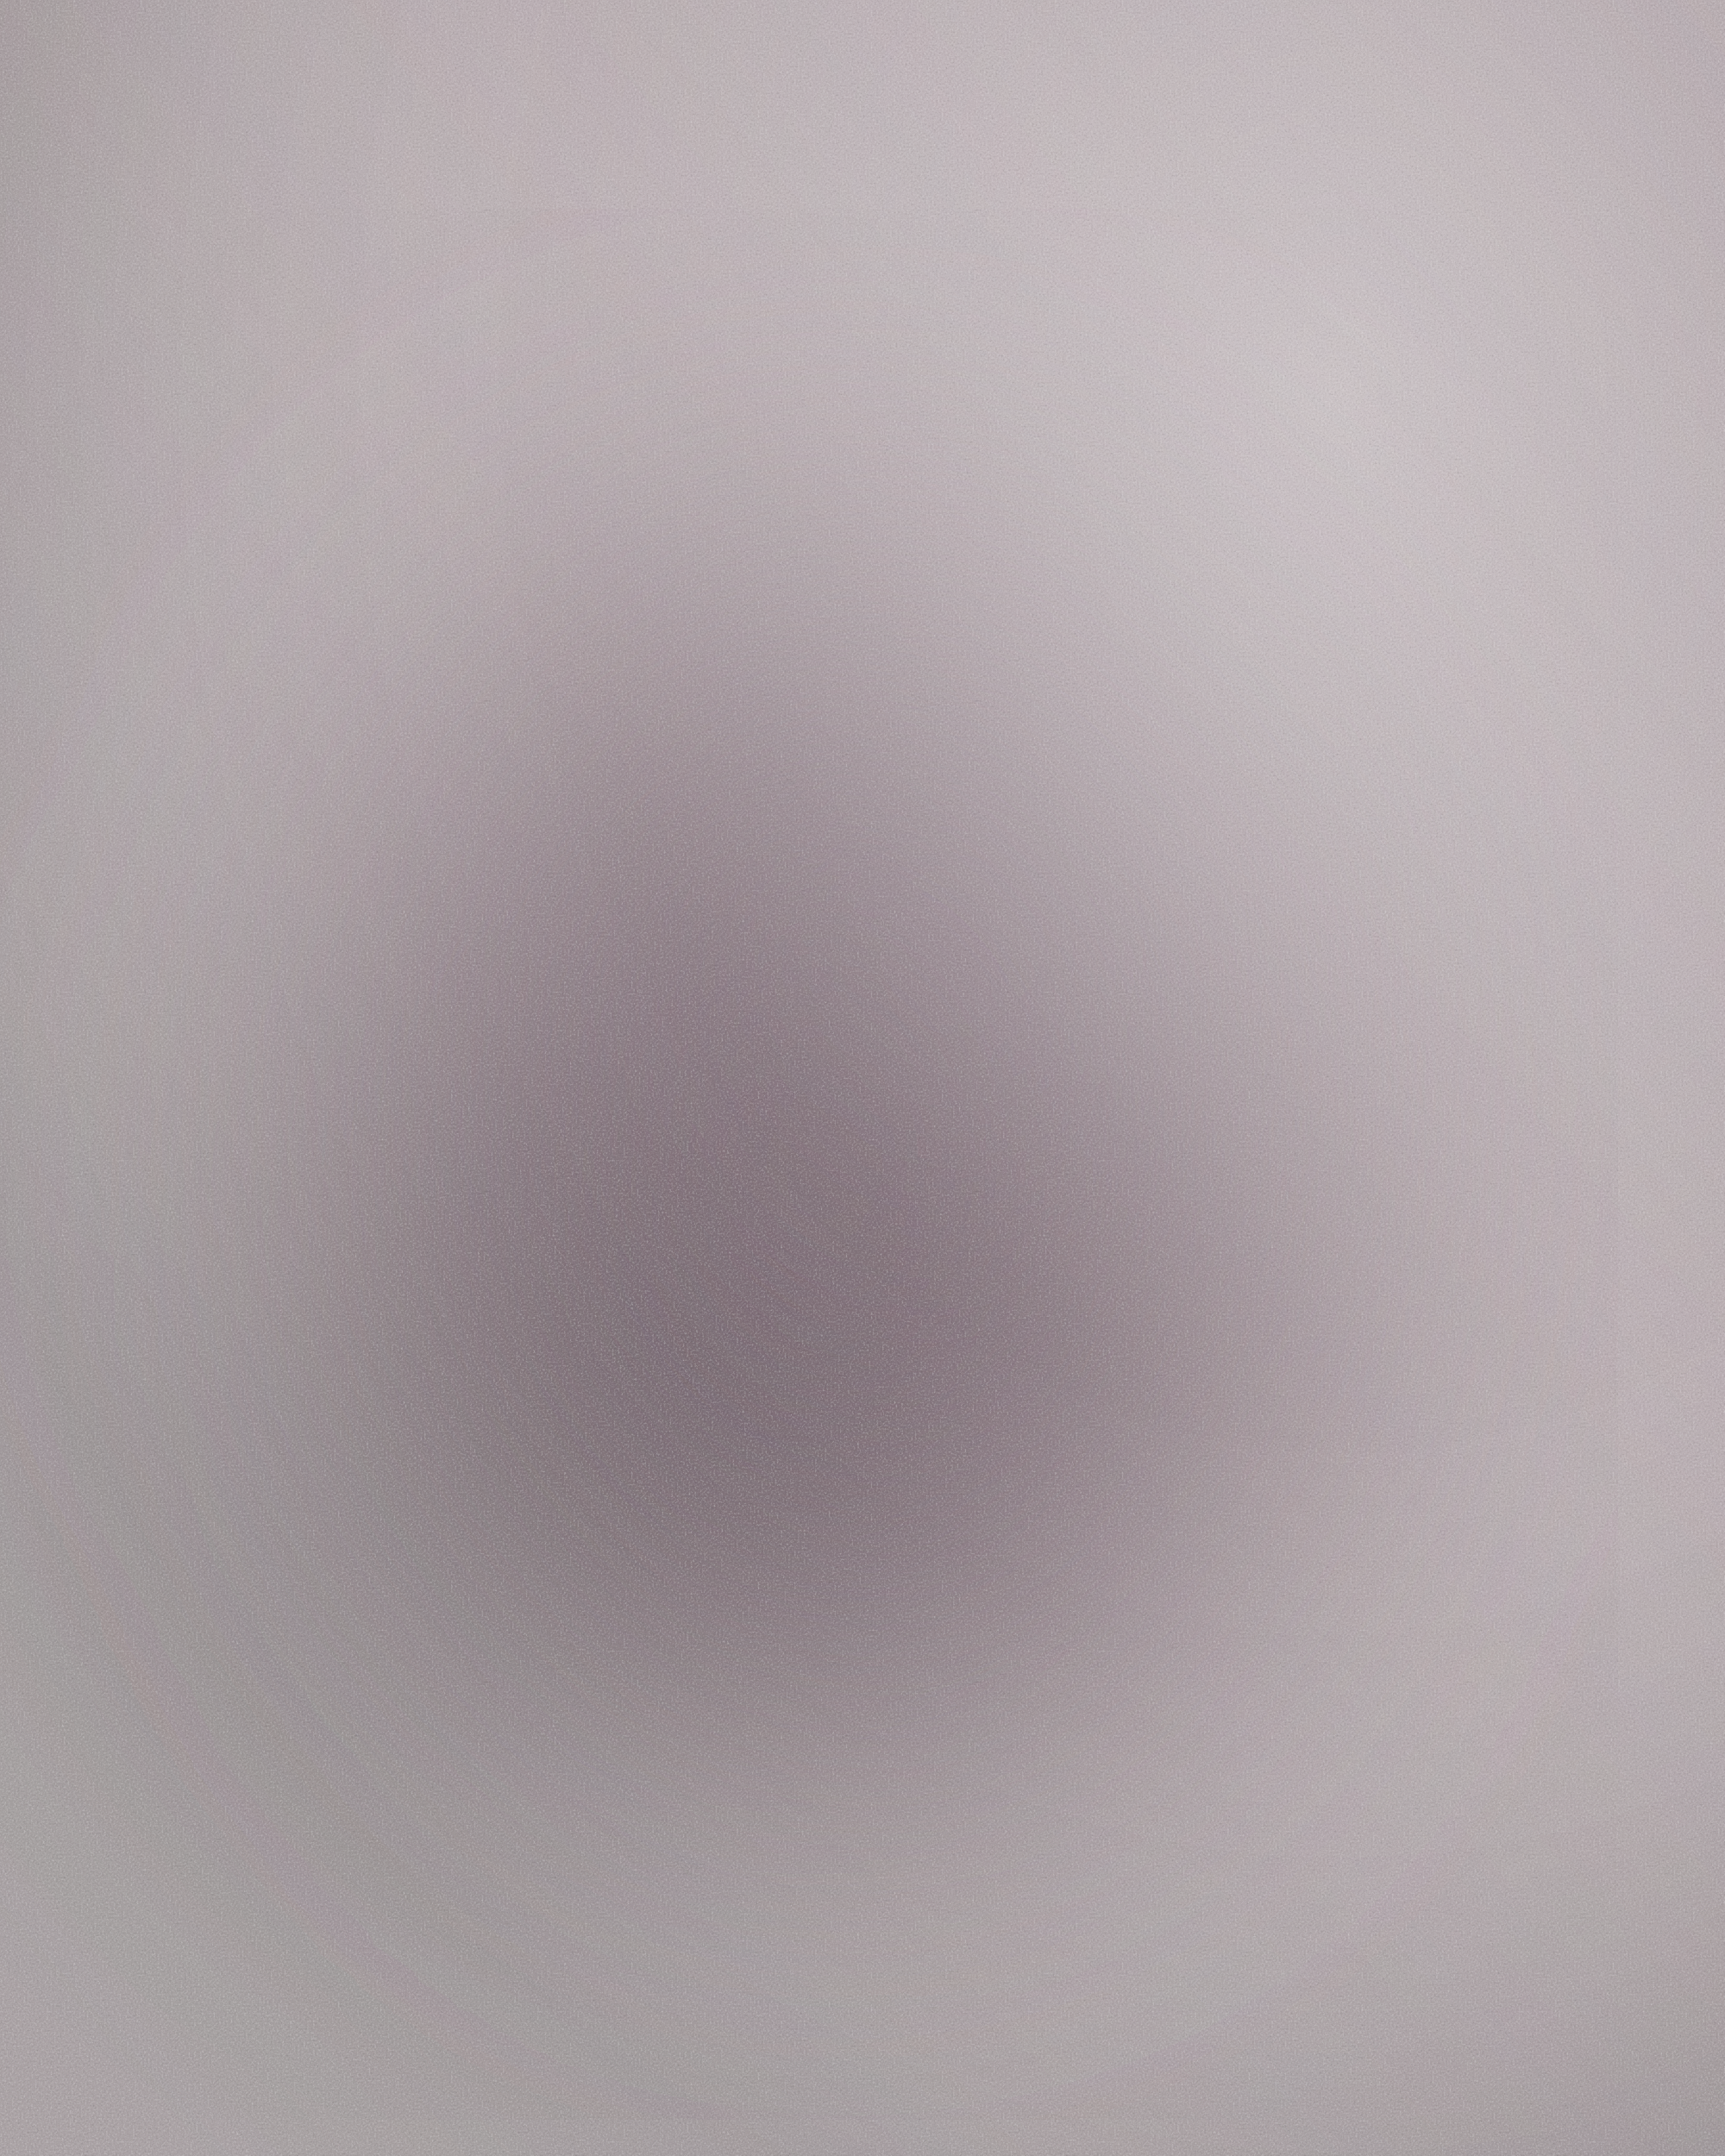
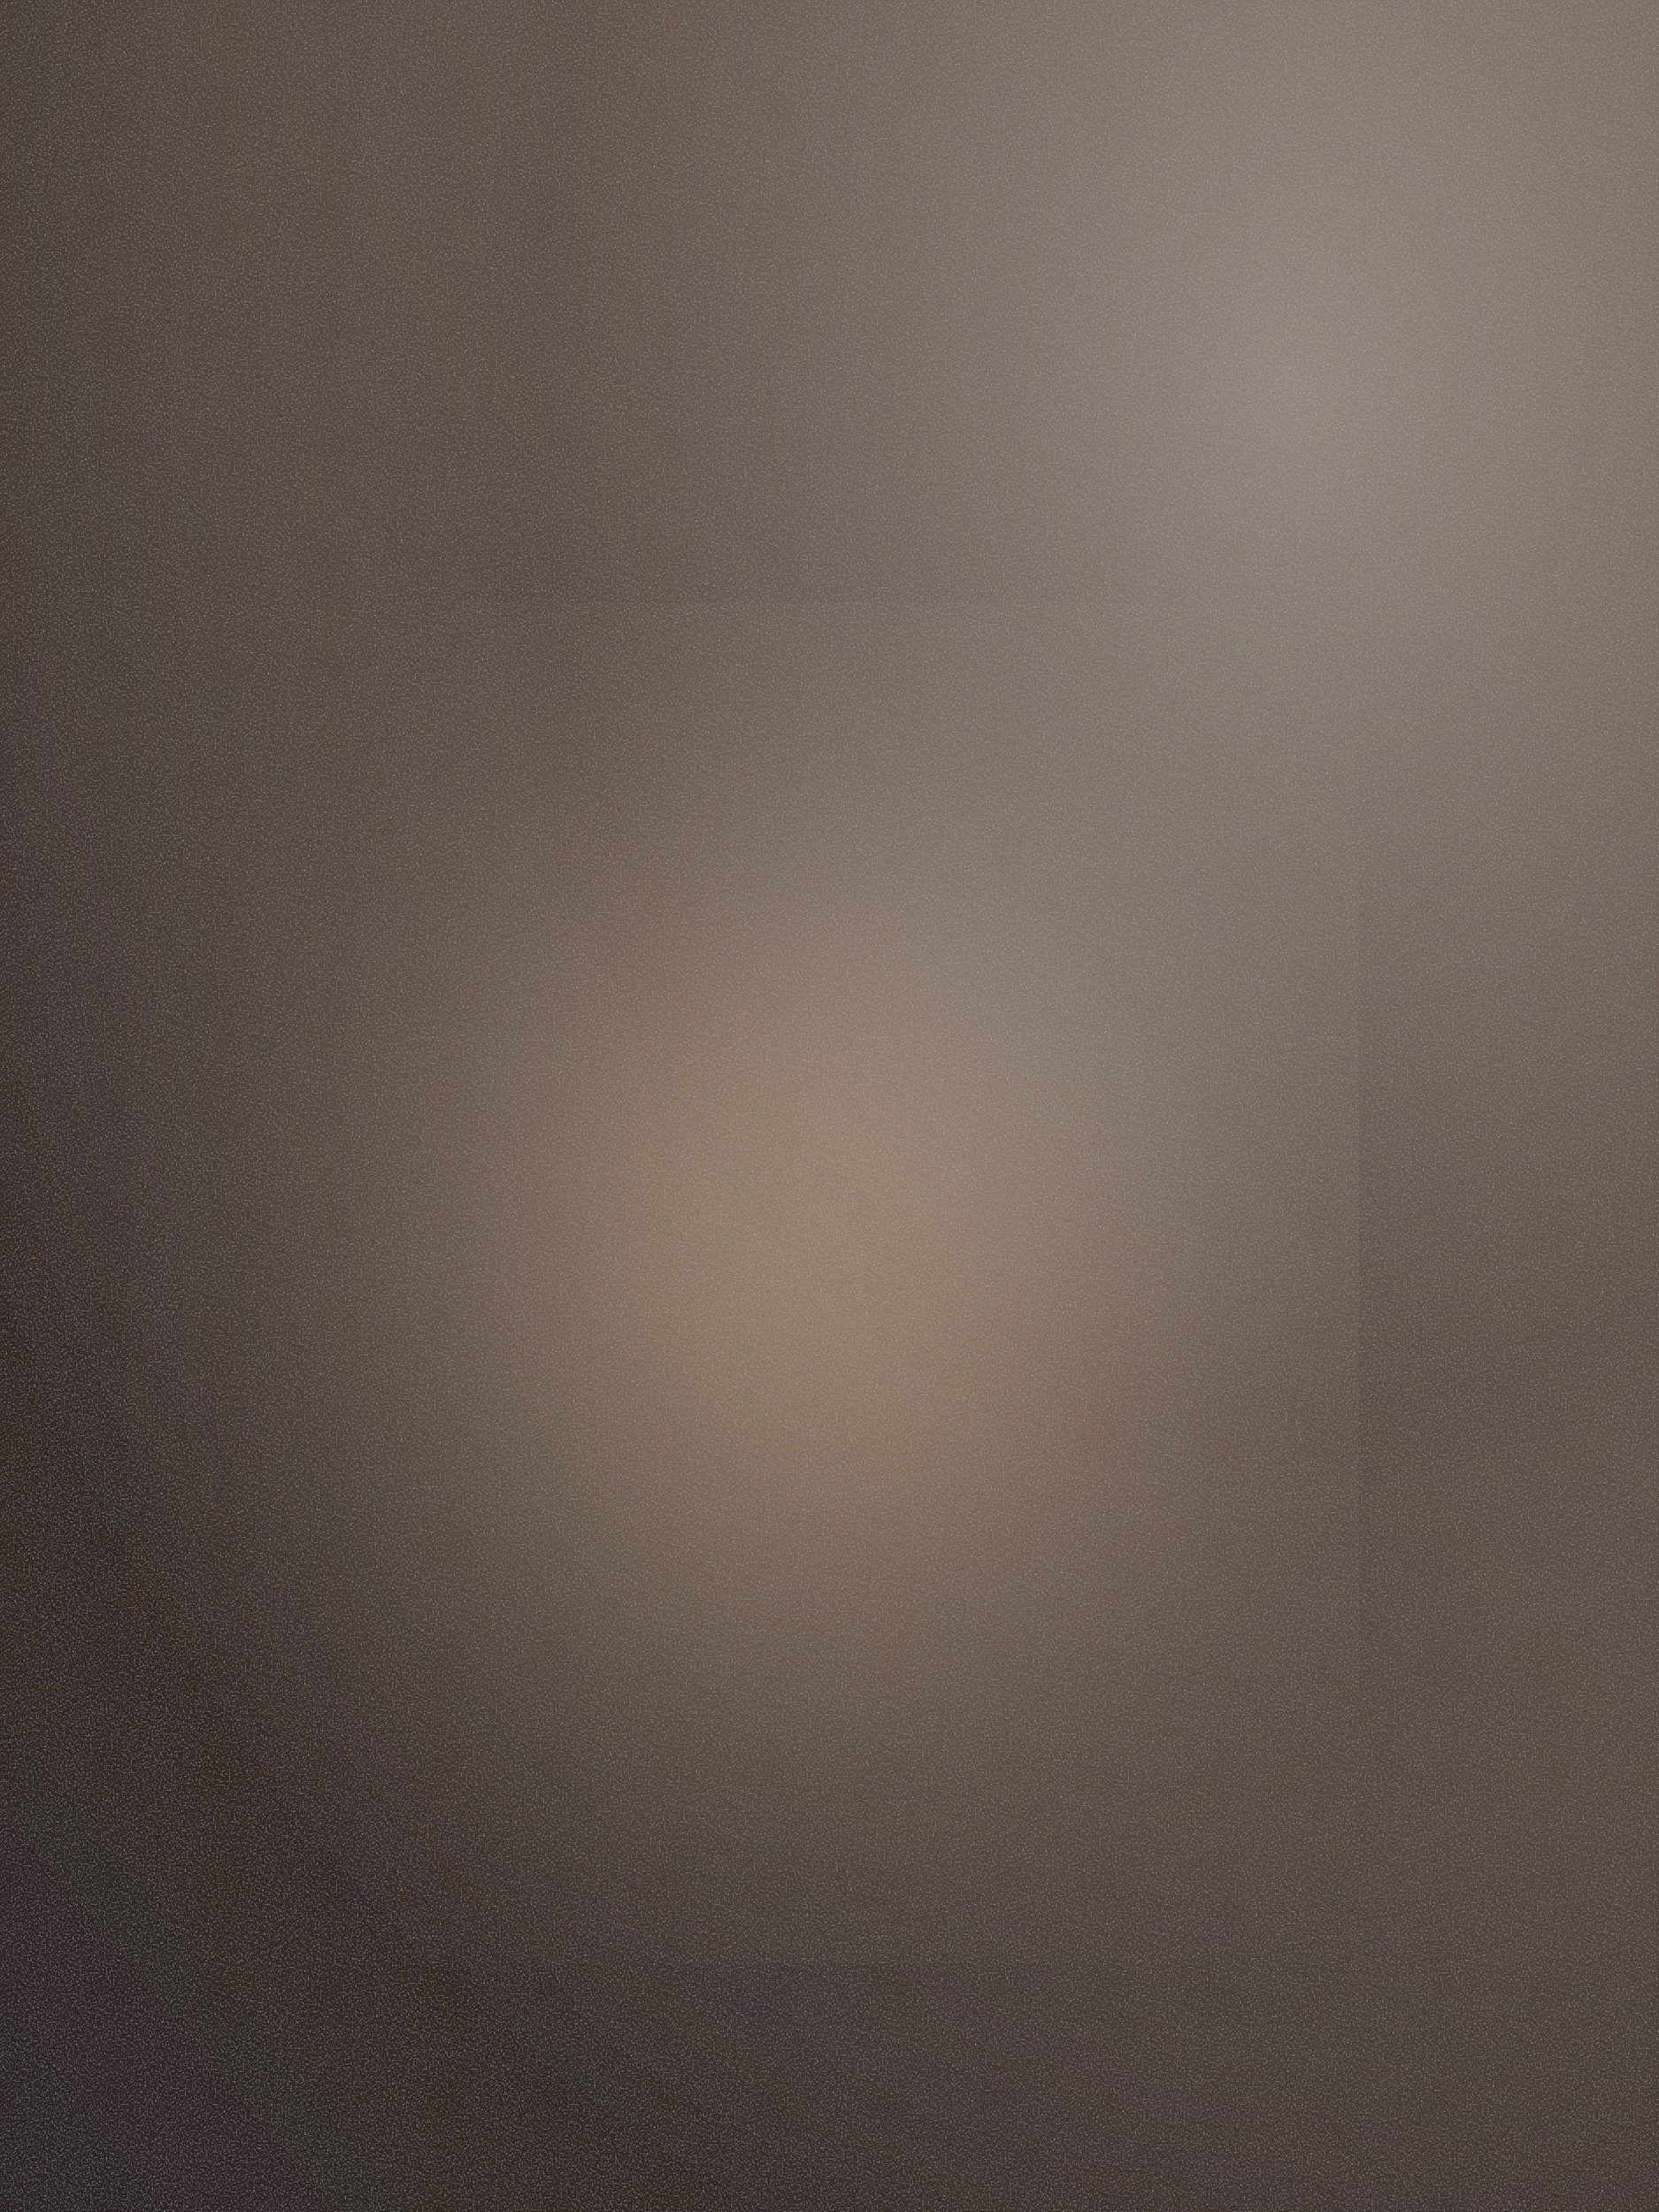
- <svg xmlns="http://www.w3.org/2000/svg" width="1000" height="1250" viewBox="0 0 1000 1250" role="img">
+ <svg xmlns="http://www.w3.org/2000/svg" width="1050" height="1400" viewBox="0 0 1050 1400" role="img">
  <defs>
    <radialGradient id="light" cx="78%" cy="18%" r="88%">
      <stop offset="0%" stop-color="#FFFFFF" stop-opacity="0.34" />
      <stop offset="52%" stop-color="#FFFFFF" stop-opacity="0.07" />
      <stop offset="100%" stop-color="#000000" stop-opacity="0.18" />
    </radialGradient>
    <linearGradient id="fall" x1="1" y1="0" x2="0.1" y2="1">
-       <stop offset="0%" stop-color="#6B5560" stop-opacity="0.92" />
-       <stop offset="100%" stop-color="#6B5560" stop-opacity="0.34" />
+       <stop offset="0%" stop-color="#A88B6E" stop-opacity="0.92" />
+       <stop offset="100%" stop-color="#A88B6E" stop-opacity="0.34" />
    </linearGradient>
    <filter id="soft" x="-30%" y="-30%" width="160%" height="160%">
-       <feGaussianBlur stdDeviation="130.0" />
+       <feGaussianBlur stdDeviation="136.5" />
    </filter>
    <filter id="grain" x="0" y="0" width="100%" height="100%">
-       <feTurbulence type="fractalNoise" baseFrequency="0.9" numOctaves="3" seed="59" result="n" />
+       <feTurbulence type="fractalNoise" baseFrequency="0.9" numOctaves="3" seed="151" result="n" />
      <feColorMatrix type="saturate" values="0" in="n" result="g" />
      <feComponentTransfer in="g" result="gt">
        <feFuncA type="linear" slope="0.5" />
      </feComponentTransfer>
      <feBlend in="SourceGraphic" in2="gt" mode="overlay" />
    </filter>
  </defs>
  <g filter="url(#grain)">
-     <rect width="1000" height="1250" fill="#E6E2E1" />
-     <rect width="1000" height="1250" fill="url(#fall)" opacity="0.55" />
+     <rect width="1050" height="1400" fill="#1C1418" />
+     <rect width="1050" height="1400" fill="url(#fall)" opacity="0.55" />
    <g filter="url(#soft)">
-       <ellipse cx="480" cy="675" rx="270" ry="346" fill="#6B5560" opacity="0.85" />
-       <ellipse cx="593" cy="516" rx="135" ry="118" fill="#FFFFFF" opacity="0.26" />
-       <ellipse cx="313" cy="848" rx="189" ry="138" fill="#000000" opacity="0.2" />
+       <ellipse cx="504" cy="812" rx="210" ry="269" fill="#A88B6E" opacity="0.85" />
+       <ellipse cx="592" cy="688" rx="105" ry="91" fill="#FFFFFF" opacity="0.26" />
+       <ellipse cx="374" cy="946" rx="147" ry="108" fill="#000000" opacity="0.2" />
    </g>
-     <rect width="1000" height="1250" fill="url(#light)" />
+     <rect width="1050" height="1400" fill="url(#light)" />
  </g>
</svg>
